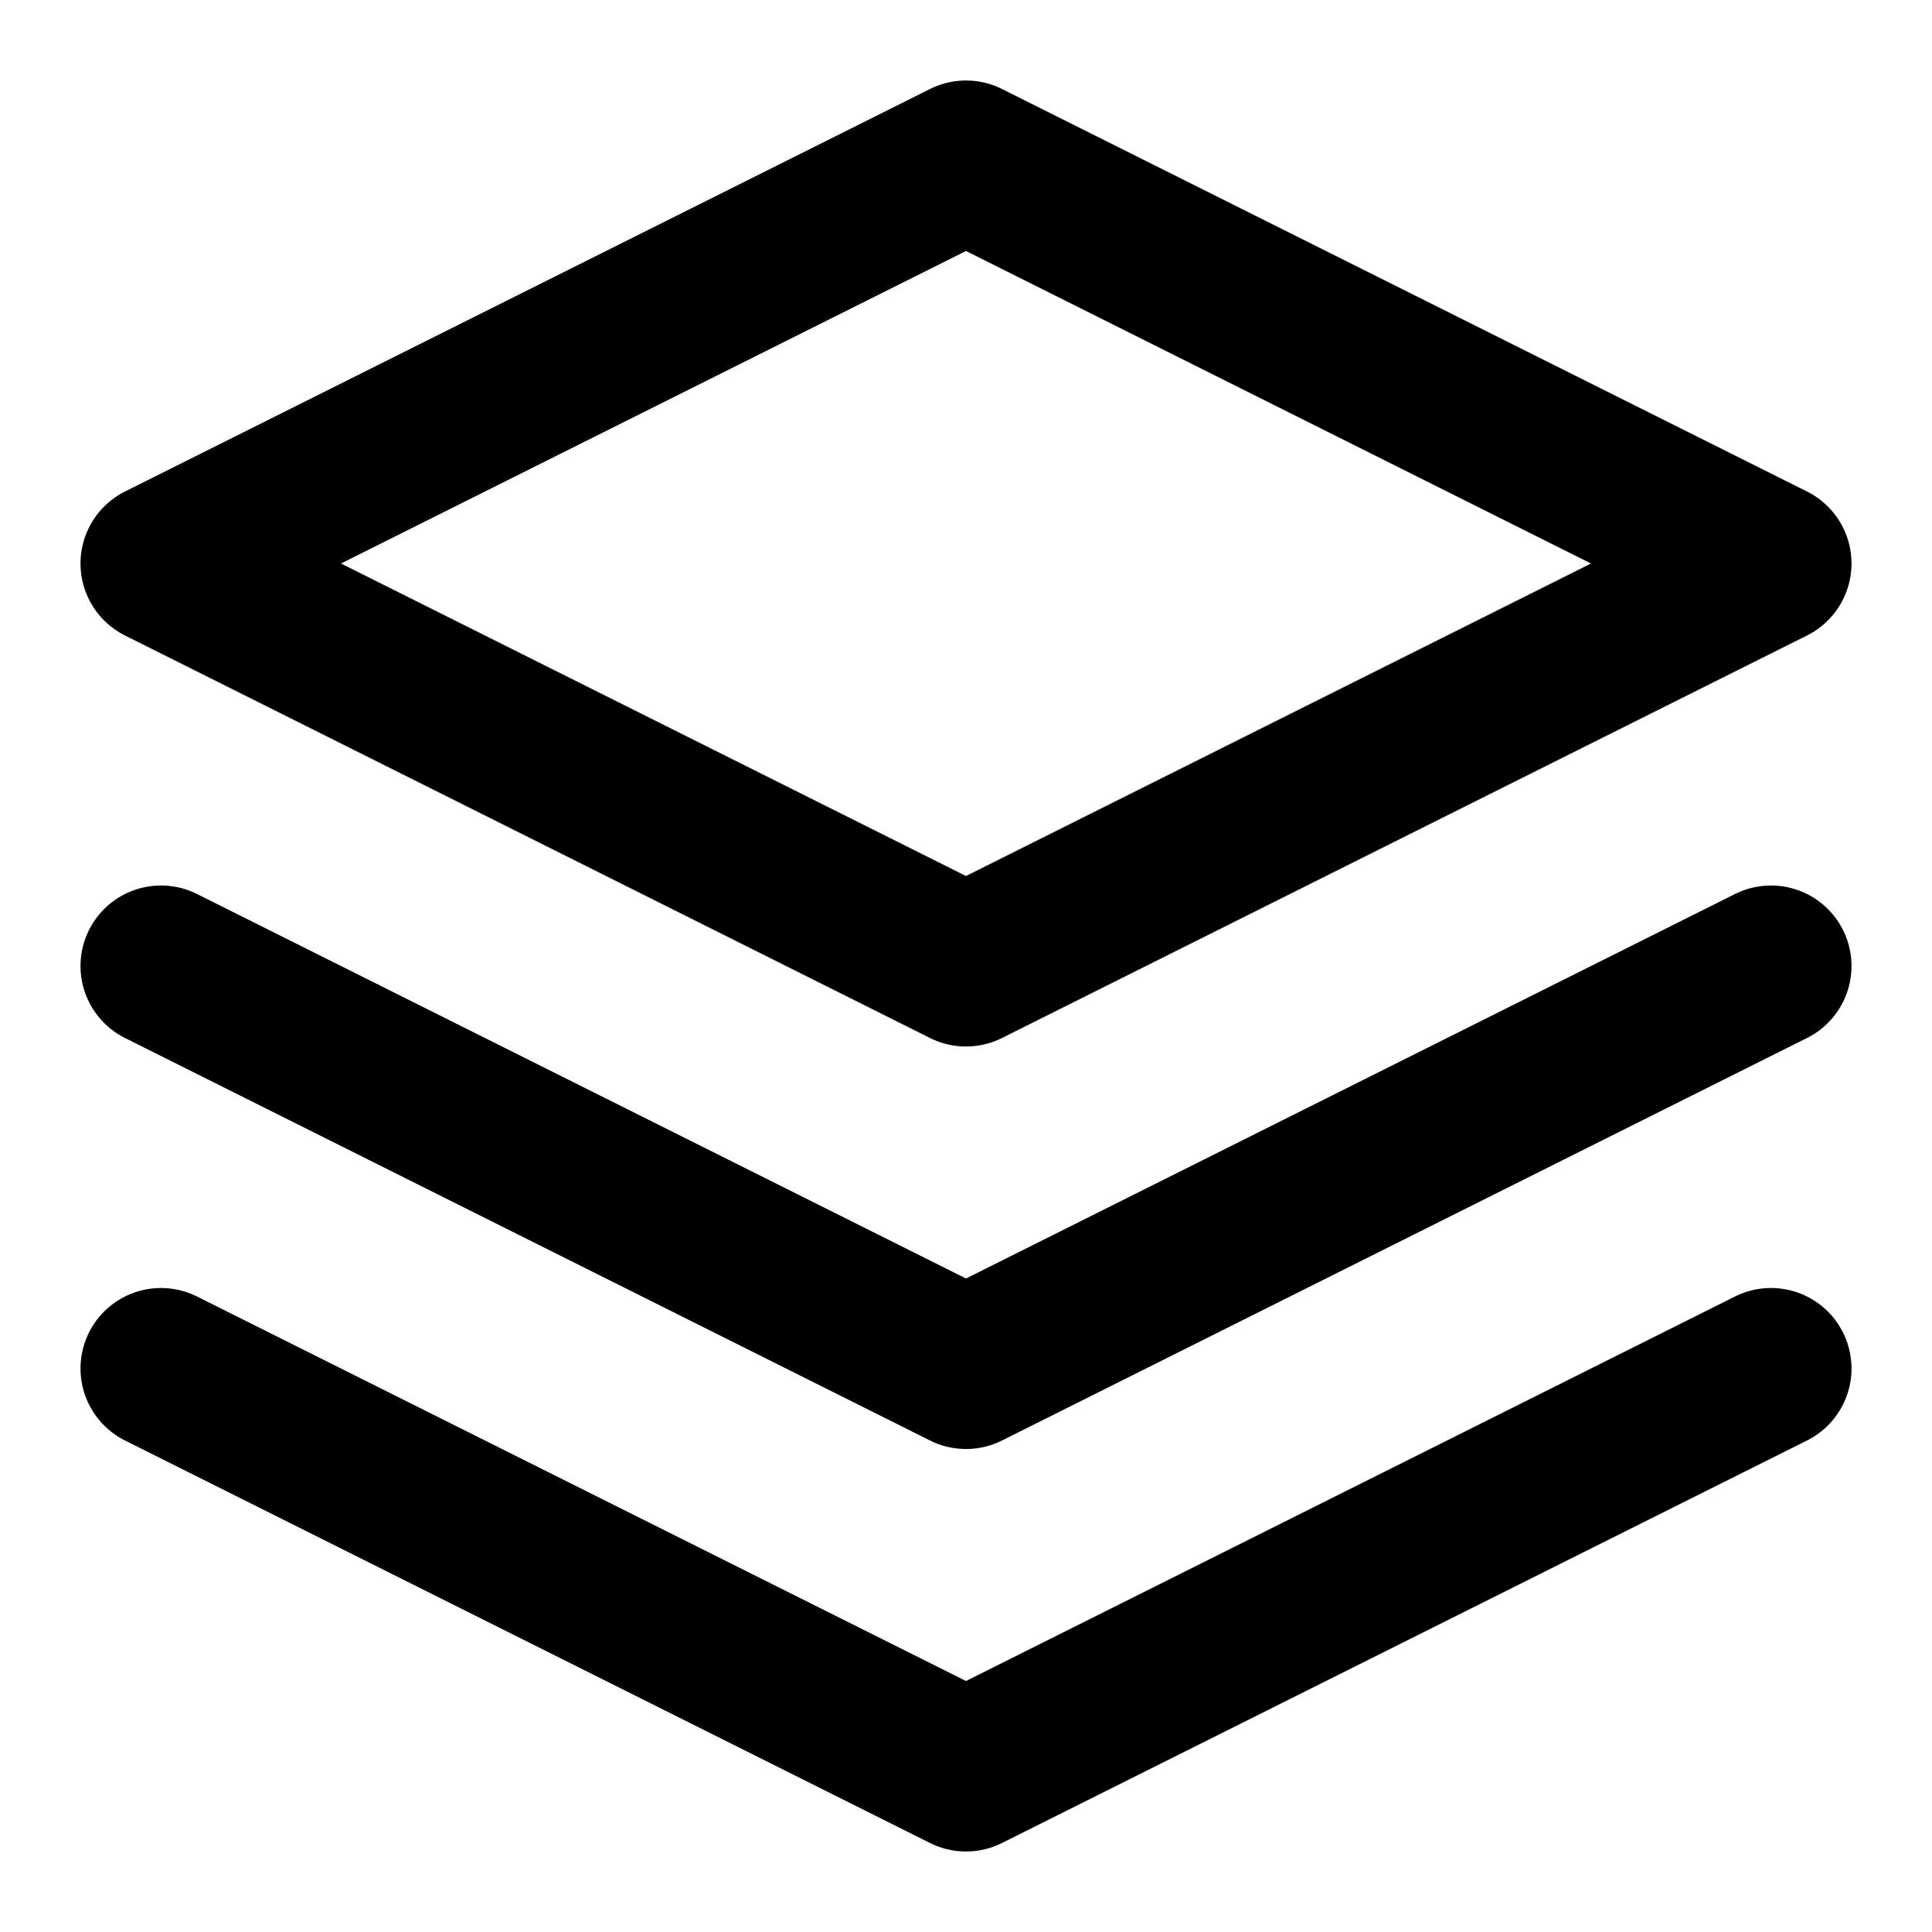
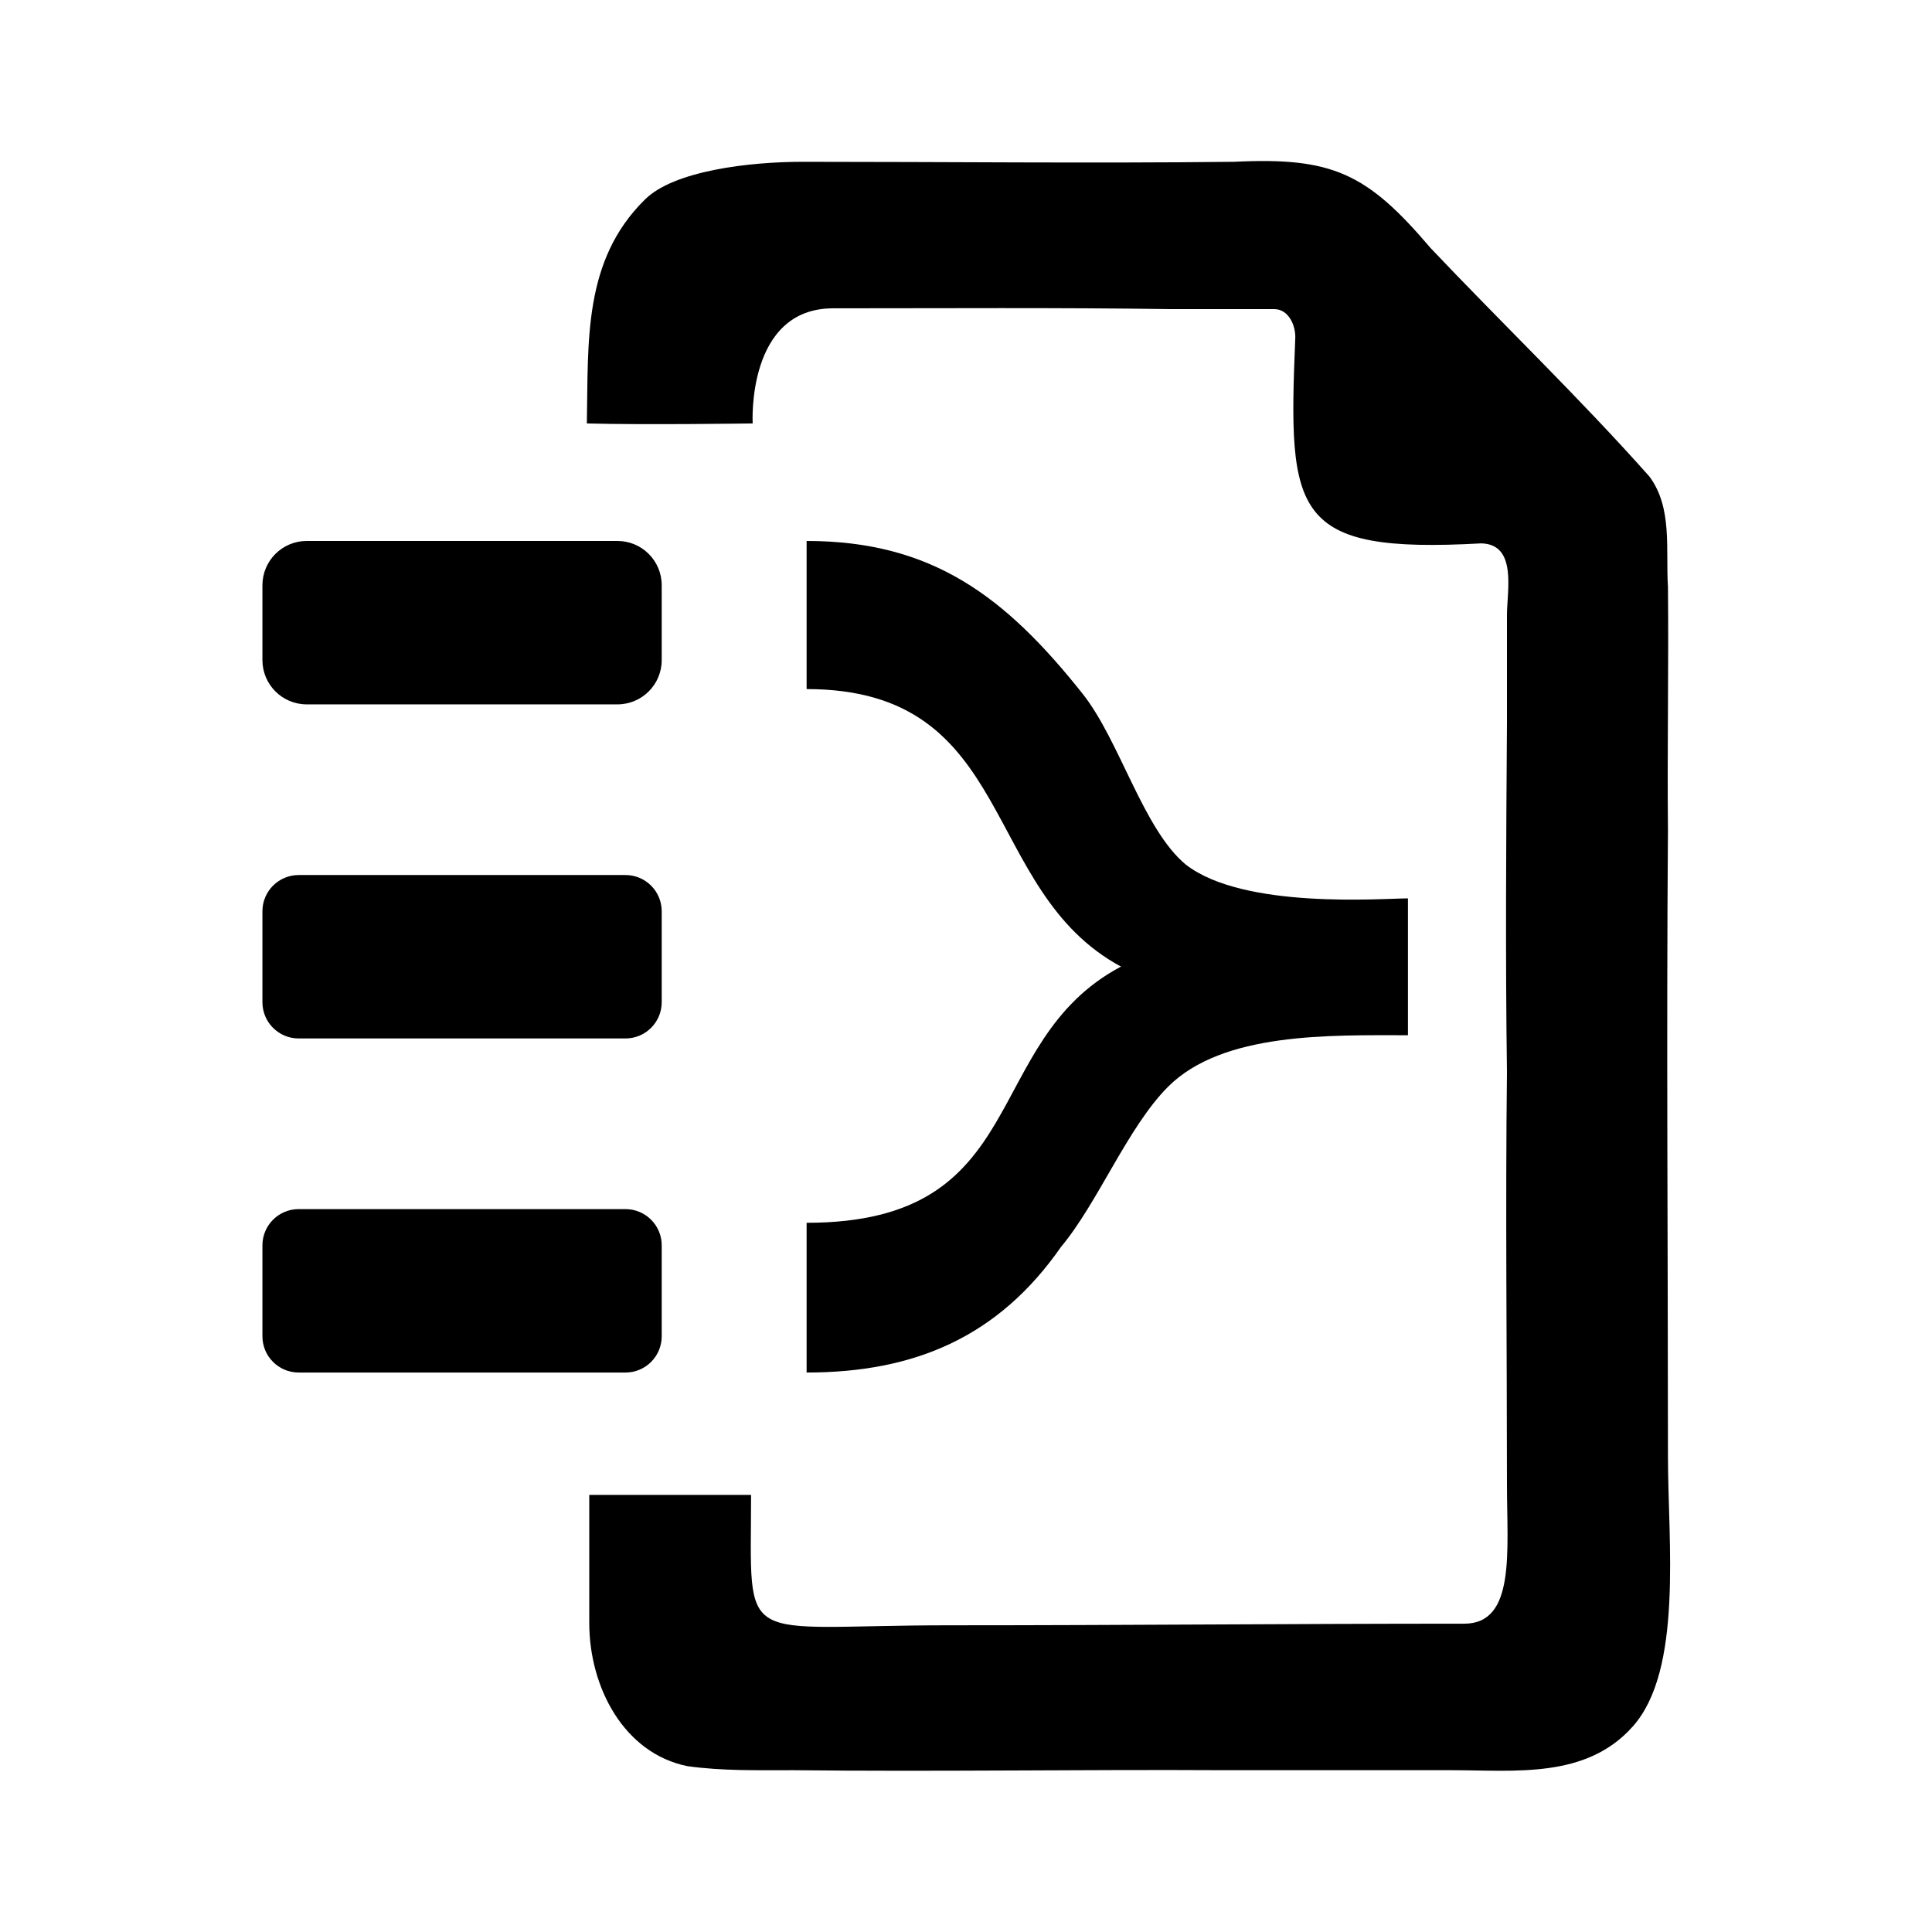
- <svg xmlns="http://www.w3.org/2000/svg" viewBox="0 0 24 24" width="24" height="24" fill="none" stroke="currentColor" stroke-width="2" stroke-linecap="round" stroke-linejoin="round">
-   <polygon points="12 2 2 7 12 12 22 7 12 2" />
-   <polyline points="2 17 12 22 22 17" />
-   <polyline points="2 12 12 17 22 12" />
+ <svg xmlns="http://www.w3.org/2000/svg" width="24" height="24" viewBox="0 0 24 24" fill="currentColor">
+   <path d="M7.32,18.57h2.01c0,1.94-.2,1.62,2.47,1.62,2.21,0,4.19-.02,6.39-.02.64,0,.53-.9.53-1.73,0-1.71-.02-3.41,0-5.12-.02-1.45-.01-2.89,0-4.34,0-.45,0-.88,0-1.34,0-.3.13-.88-.32-.89-2.35.13-2.4-.36-2.31-2.54.01-.16-.08-.37-.26-.37-.43,0-.86,0-1.29,0-1.4-.02-2.79-.01-4.19-.01-1.08,0-1,1.43-1,1.43,0,0-1.36.02-2.06,0,.02-1.02-.05-2.02.72-2.78.36-.36,1.3-.47,1.96-.47,1.79,0,3.57.02,5.36,0,1.22-.06,1.65.14,2.44,1.07.9.95,1.85,1.86,2.72,2.84.29.39.2.91.23,1.37.01,1.01-.01,2.01,0,3.02-.02,2.6,0,5.19,0,7.79,0,1.05.19,2.65-.44,3.35-.58.65-1.46.54-2.25.54-.94,0-1.88,0-2.82,0-1.79-.01-3.57.02-5.36,0-.44,0-.88.01-1.31-.05-.79-.16-1.22-.98-1.22-1.78,0-.55,0-1.06,0-1.6Z" fill="#000" stroke-width="0" />
+   <path d="M13.93,12.01c-1.77-.95-1.29-3.45-3.91-3.45,0-.61,0-1.24,0-1.84,1.56,0,2.47.69,3.43,1.9.46.58.75,1.68,1.28,2.12.72.56,2.44.42,2.76.42v1.7c-.97,0-2.3-.04-2.98.64-.5.5-.87,1.44-1.33,1.99-.78,1.12-1.82,1.56-3.16,1.56,0,0,0-1.86,0-1.86,2.82,0,2.14-2.24,3.9-3.18Z" fill="#000" stroke-width="0" />
+   <rect x="3.26" y="6.72" width="4.96" height="2.03" rx=".55" ry=".55" fill="#000" stroke-width="0" />
+   <rect x="3.26" y="10.87" width="4.96" height="2.03" rx=".45" ry=".45" fill="#000" stroke-width="0" />
+   <rect x="3.26" y="15.02" width="4.96" height="2.03" rx=".45" ry=".45" fill="#000" stroke-width="0" />
</svg>
